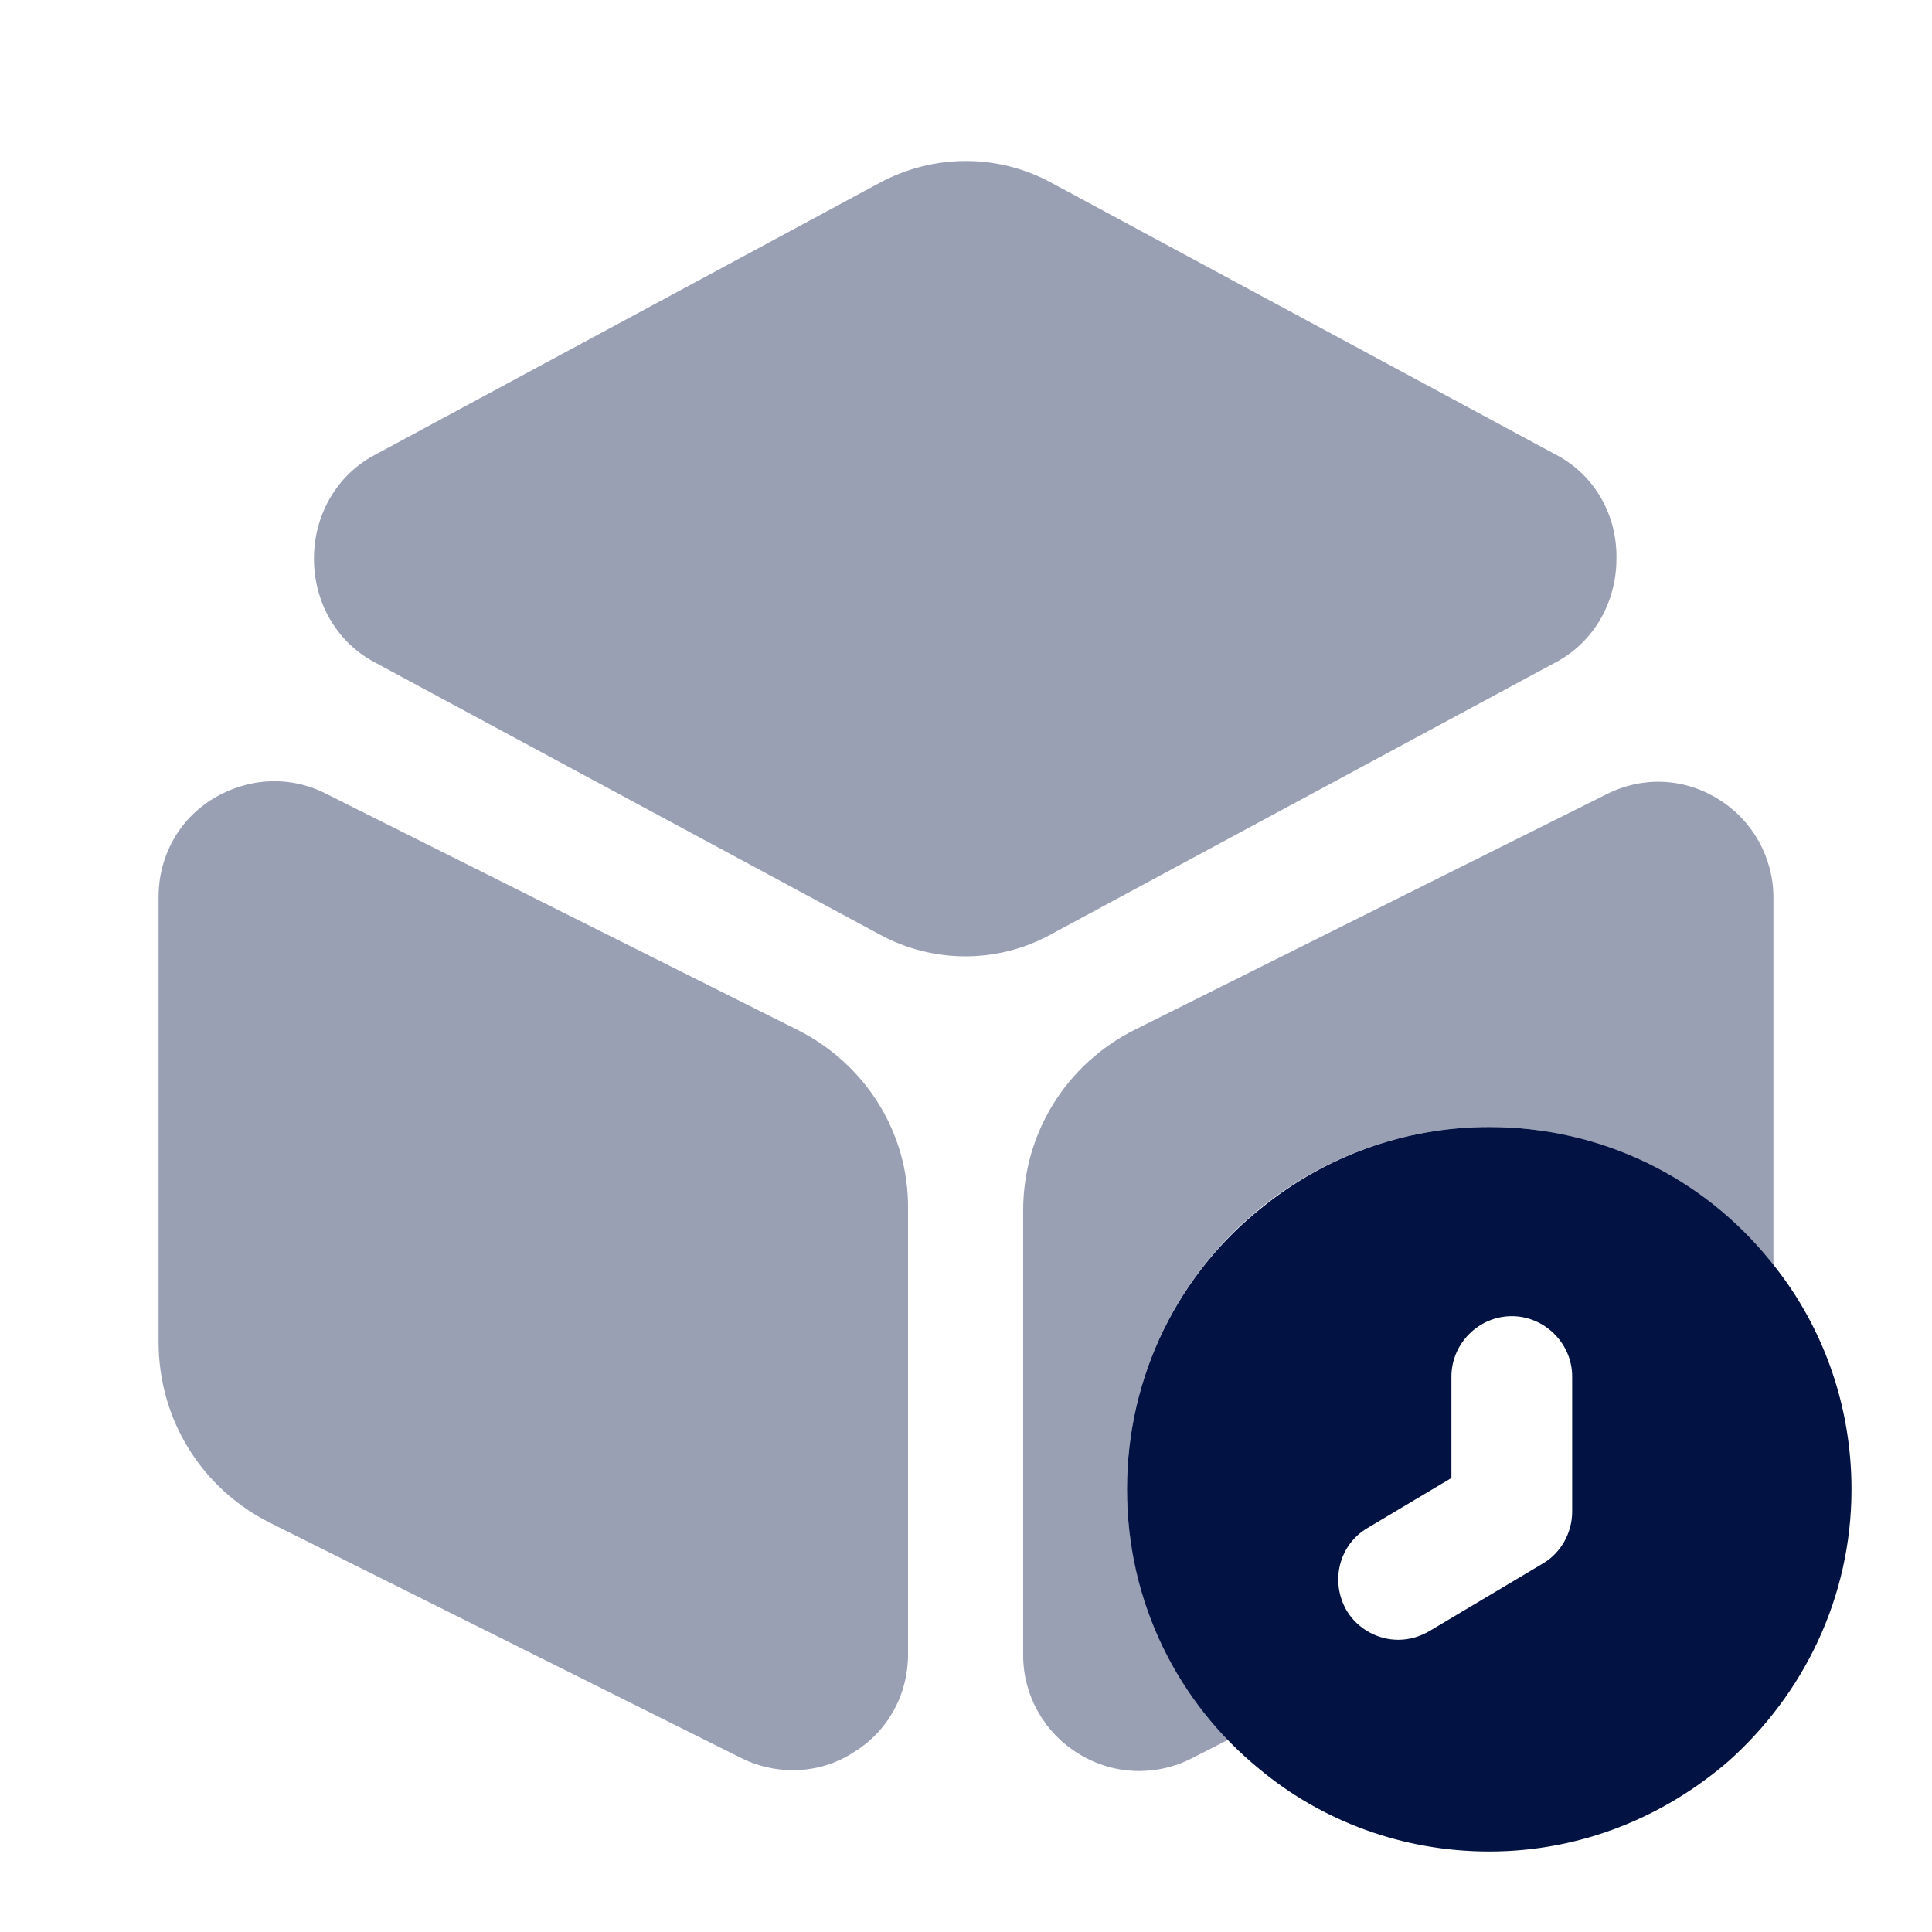
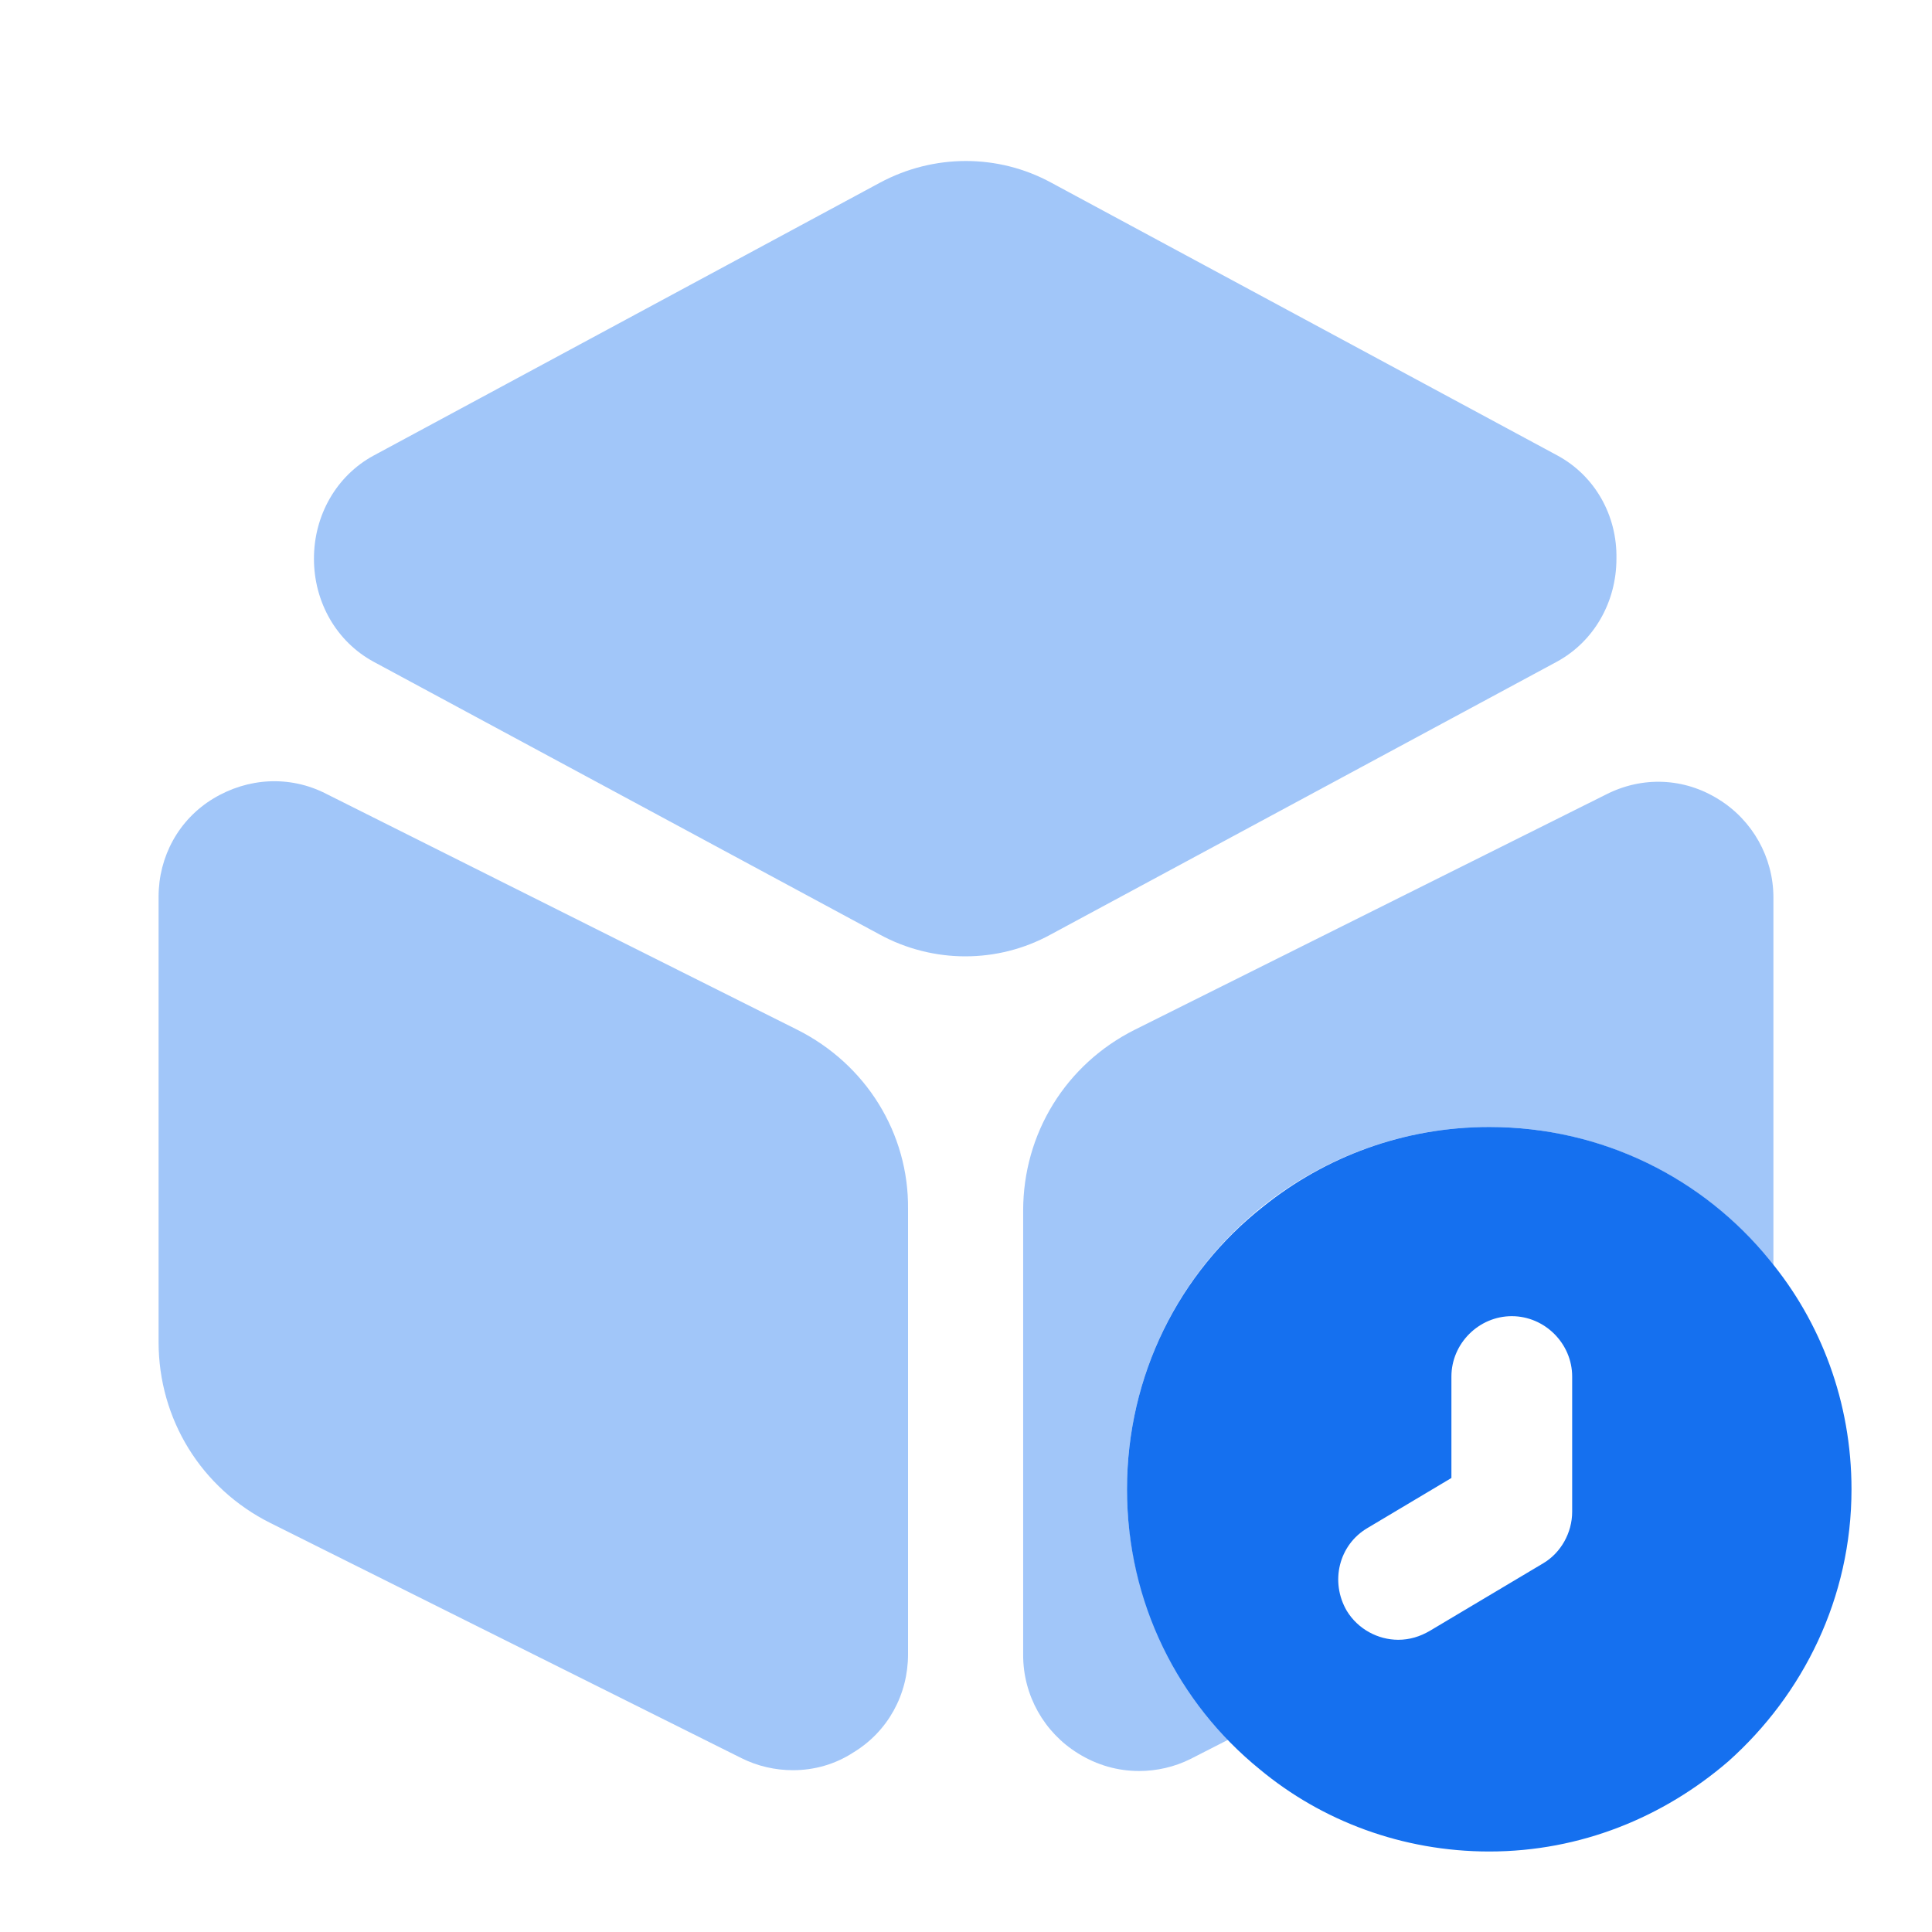
<svg xmlns="http://www.w3.org/2000/svg" width="24" height="24" viewBox="0 0 24 24" fill="none">
-   <path opacity="0.4" d="M19.35 5.66L13.06 2.27C12.4 1.91 11.6 1.91 10.93 2.27L4.64 5.66C4.18 5.91 3.9 6.4 3.9 6.94C3.9 7.48 4.18 7.97 4.64 8.22L10.93 11.61C11.26 11.79 11.63 11.88 11.99 11.88C12.36 11.88 12.72 11.79 13.05 11.61L19.34 8.22C19.8 7.97 20.08 7.48 20.08 6.94C20.09 6.4 19.81 5.91 19.35 5.66Z" fill="#021242" />
-   <path opacity="0.4" d="M9.9 12.79L4.05 9.86C3.6 9.63 3.08 9.66 2.65 9.92C2.22 10.18 1.97 10.64 1.97 11.14V16.67C1.97 17.63 2.5 18.49 3.36 18.92L9.21 21.84C9.41 21.94 9.63 21.99 9.85 21.99C10.11 21.99 10.37 21.92 10.6 21.77C11.03 21.51 11.28 21.05 11.28 20.55V15.02C11.29 14.08 10.76 13.22 9.9 12.79Z" fill="#021242" />
-   <path opacity="0.4" d="M22.03 11.15V15.74C22.02 15.73 22.01 15.71 22 15.7C22 15.69 21.99 15.68 21.98 15.67C21.94 15.61 21.89 15.55 21.84 15.5C21.83 15.49 21.82 15.47 21.81 15.46C21 14.56 19.81 14 18.5 14C17.24 14 16.09 14.52 15.27 15.36C14.48 16.17 14 17.28 14 18.5C14 19.34 14.24 20.14 14.65 20.82C14.82 21.11 15.03 21.37 15.26 21.61L14.79 21.85C14.59 21.95 14.37 22 14.15 22C13.89 22 13.63 21.93 13.39 21.78C12.97 21.52 12.71 21.06 12.71 20.56V15.04C12.71 14.08 13.24 13.22 14.1 12.79L19.95 9.87C20.4 9.64 20.92 9.66 21.35 9.93C21.77 10.19 22.03 10.65 22.03 11.15Z" fill="#021242" />
-   <path d="M21.98 15.65C21.16 14.64 19.91 14 18.5 14C17.44 14 16.46 14.37 15.69 14.99C14.65 15.81 14 17.08 14 18.5C14 19.91 14.64 21.16 15.65 21.98C16.42 22.62 17.42 23 18.5 23C19.64 23 20.67 22.57 21.47 21.88C22.4 21.05 23 19.85 23 18.5C23 17.42 22.62 16.42 21.98 15.65ZM19.53 18.78C19.53 19.04 19.39 19.29 19.17 19.42L17.76 20.26C17.64 20.33 17.51 20.37 17.37 20.37C17.12 20.37 16.87 20.24 16.73 20.01C16.52 19.65 16.63 19.19 16.99 18.98L18.03 18.36V17.1C18.03 16.69 18.37 16.35 18.78 16.35C19.19 16.35 19.53 16.69 19.53 17.1V18.78Z" fill="#021242" />
+   <path opacity="0.4" d="M19.35 5.66L13.06 2.27C12.4 1.91 11.6 1.91 10.93 2.27L4.64 5.66C4.18 5.91 3.9 6.4 3.9 6.94C3.9 7.48 4.18 7.97 4.64 8.22L10.93 11.61C11.26 11.79 11.63 11.88 11.99 11.88C12.36 11.88 12.72 11.79 13.05 11.61L19.34 8.22C19.8 7.97 20.08 7.48 20.08 6.94C20.09 6.4 19.81 5.91 19.35 5.66Z" fill="#1570EF" />
+   <path opacity="0.4" d="M9.9 12.79L4.05 9.86C3.6 9.63 3.08 9.66 2.65 9.92C2.22 10.18 1.97 10.64 1.97 11.14V16.67C1.97 17.63 2.5 18.49 3.36 18.92L9.21 21.84C9.41 21.94 9.63 21.99 9.85 21.99C10.11 21.99 10.37 21.92 10.6 21.77C11.03 21.51 11.28 21.05 11.28 20.55V15.02C11.29 14.08 10.76 13.22 9.9 12.79Z" fill="#1570EF" />
+   <path opacity="0.4" d="M22.03 11.15V15.74C22.02 15.73 22.01 15.71 22 15.7C22 15.69 21.99 15.68 21.98 15.67C21.94 15.61 21.89 15.55 21.84 15.5C21.83 15.49 21.82 15.47 21.81 15.46C21 14.56 19.81 14 18.5 14C17.24 14 16.09 14.52 15.27 15.36C14.48 16.17 14 17.28 14 18.5C14 19.34 14.24 20.14 14.65 20.82C14.82 21.11 15.03 21.37 15.26 21.61L14.79 21.85C14.59 21.95 14.37 22 14.15 22C13.89 22 13.63 21.93 13.39 21.78C12.97 21.52 12.71 21.06 12.71 20.56V15.04C12.71 14.08 13.24 13.22 14.1 12.79L19.95 9.87C20.4 9.64 20.92 9.66 21.35 9.93C21.77 10.19 22.03 10.65 22.03 11.15Z" fill="#1570EF" />
+   <path d="M21.98 15.65C21.16 14.64 19.91 14 18.5 14C17.44 14 16.46 14.37 15.69 14.99C14.65 15.81 14 17.08 14 18.5C14 19.91 14.64 21.16 15.65 21.98C16.42 22.62 17.42 23 18.5 23C19.64 23 20.67 22.57 21.47 21.88C22.4 21.05 23 19.85 23 18.5C23 17.42 22.62 16.42 21.98 15.65ZM19.53 18.78C19.53 19.04 19.39 19.29 19.17 19.42L17.76 20.26C17.64 20.33 17.51 20.37 17.37 20.37C17.12 20.37 16.87 20.24 16.73 20.01C16.52 19.65 16.63 19.19 16.99 18.98L18.03 18.36V17.1C18.03 16.69 18.37 16.35 18.78 16.35C19.19 16.35 19.53 16.69 19.53 17.1V18.78Z" fill="#1570EF" />
</svg>
